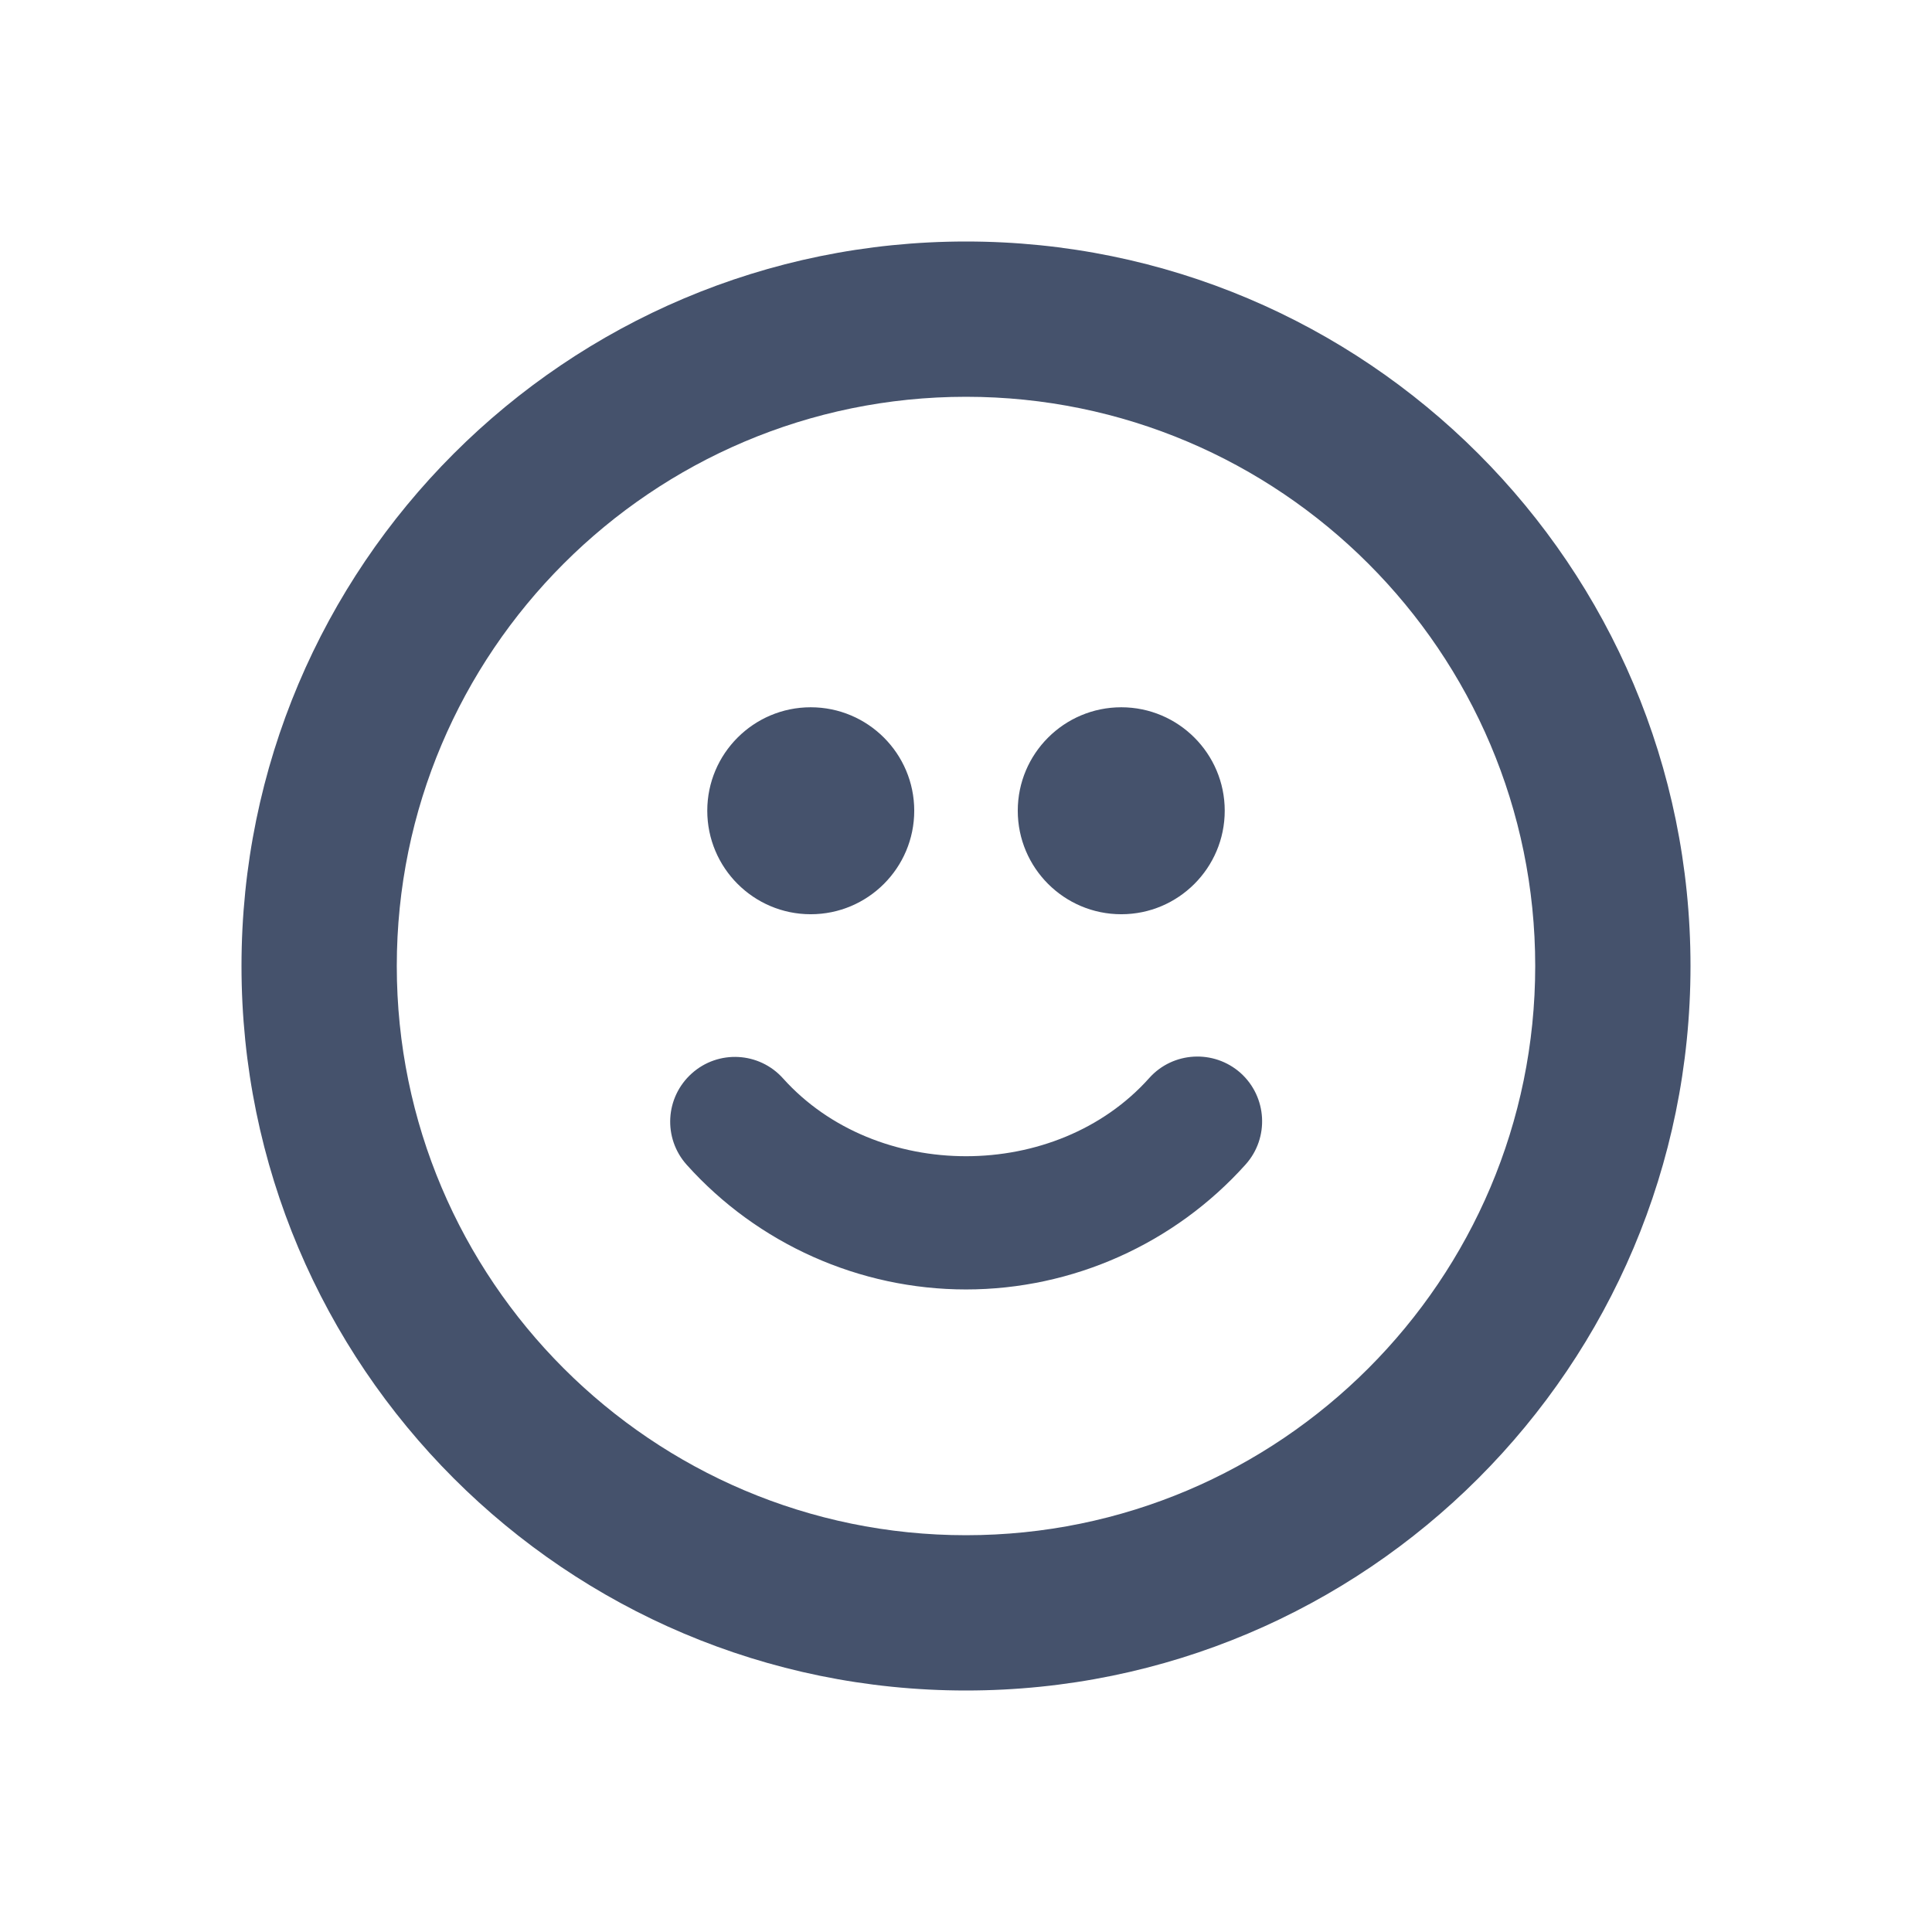
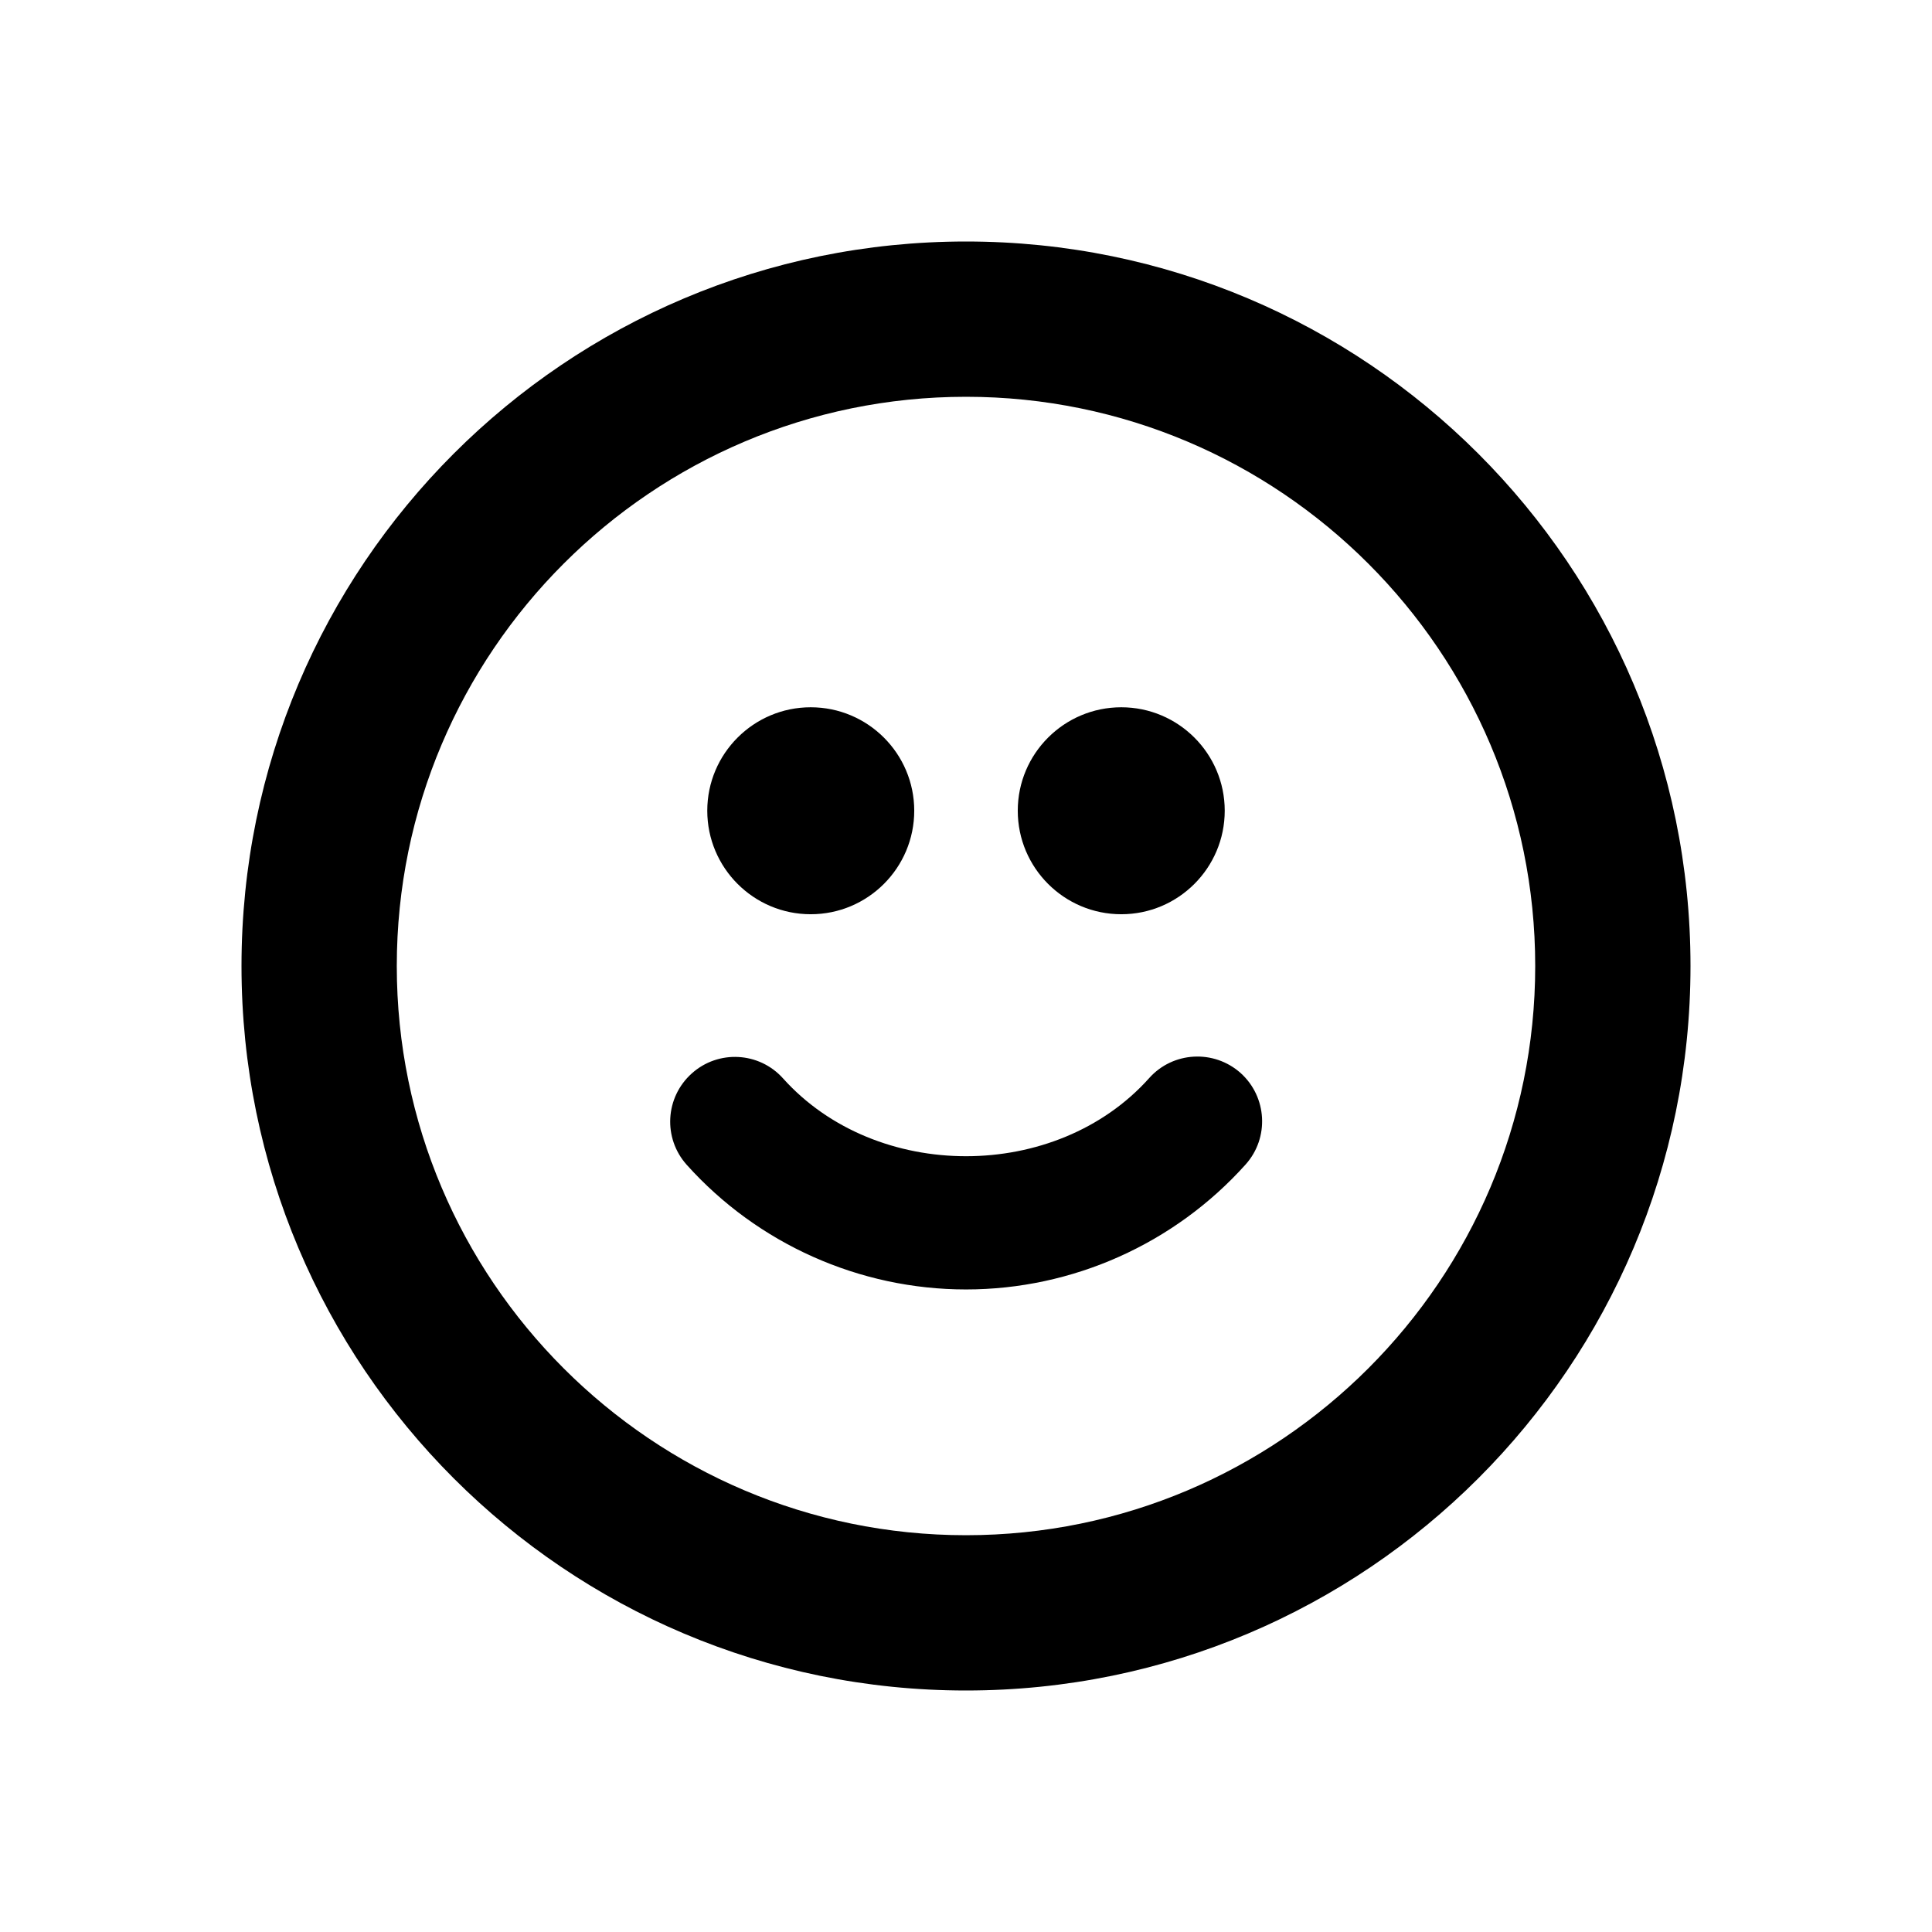
<svg xmlns="http://www.w3.org/2000/svg" width="24px" height="24px" viewBox="0 0 24 24" version="1.1">
  <defs />
  <g id="Global" stroke="none" stroke-width="1" fill="none" fill-rule="evenodd">
-     <g id="icons/emoji" fill-rule="nonzero" fill="#45526C">
+     <g id="icons/emoji" fill-rule="nonzero" fill="currentColor">
      <path d="M12,3 C16.971,3 21,7.029 21,12 C21,16.971 16.971,21 12,21 C7.029,21 3,16.971 3,12 C3,7.029 7.029,3 12,3 Z M12,19.071 C15.9,19.071 19.071,15.9 19.071,12 C19.071,8.1 15.9,4.929 12,4.929 C8.1,4.929 4.929,8.1 4.929,12 C4.929,15.9 8.1,19.071 12,19.071 Z M10.071,11.357 C9.362,11.357 8.786,10.781 8.786,10.071 C8.786,9.362 9.362,8.786 10.071,8.786 C10.781,8.786 11.357,9.362 11.357,10.071 C11.357,10.781 10.781,11.357 10.071,11.357 Z M13.929,11.357 C13.219,11.357 12.643,10.781 12.643,10.071 C12.643,9.362 13.219,8.786 13.929,8.786 C14.638,8.786 15.214,9.362 15.214,10.071 C15.214,10.781 14.638,11.357 13.929,11.357 Z M14.276,13.392 C14.571,13.062 15.079,13.034 15.411,13.329 C15.741,13.626 15.77,14.134 15.474,14.465 C14.589,15.452 13.324,16.018 12,16.018 C10.678,16.018 9.413,15.453 8.531,14.47 C8.234,14.139 8.262,13.632 8.593,13.335 C8.922,13.039 9.43,13.065 9.727,13.396 C10.885,14.686 13.12,14.686 14.276,13.392 Z" id="path-1" />
    </g>
  </g>
</svg>
